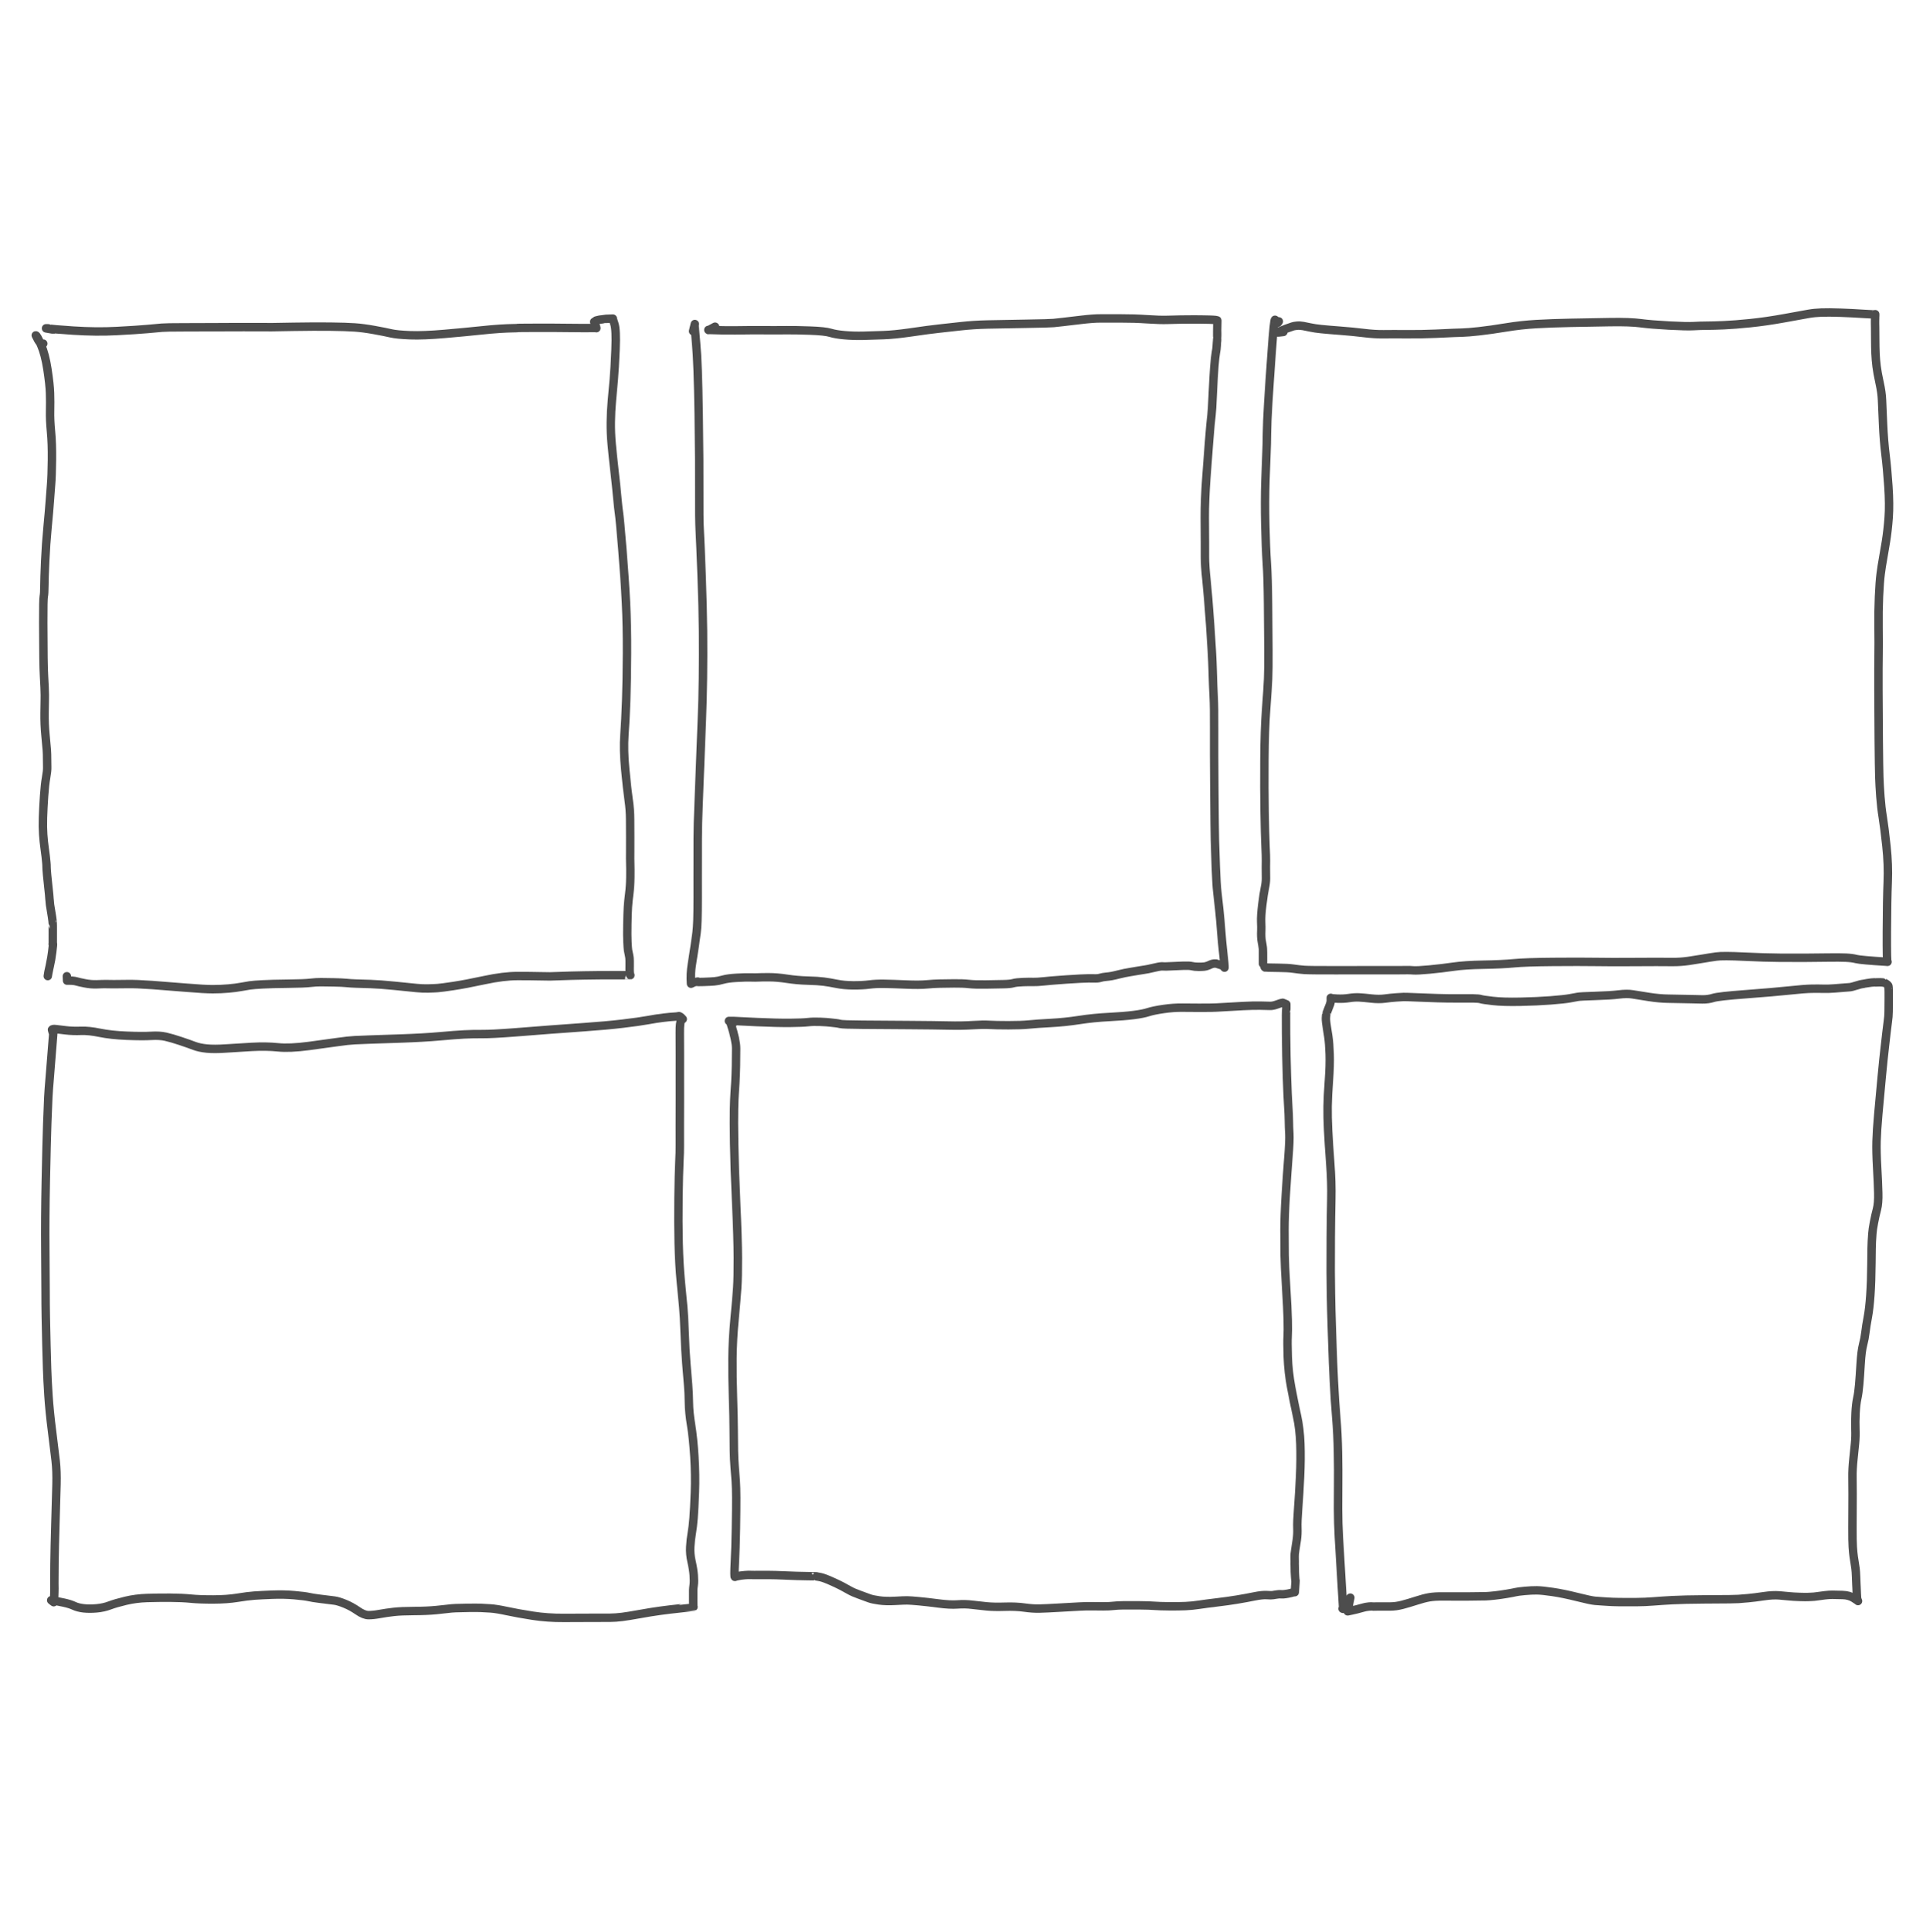
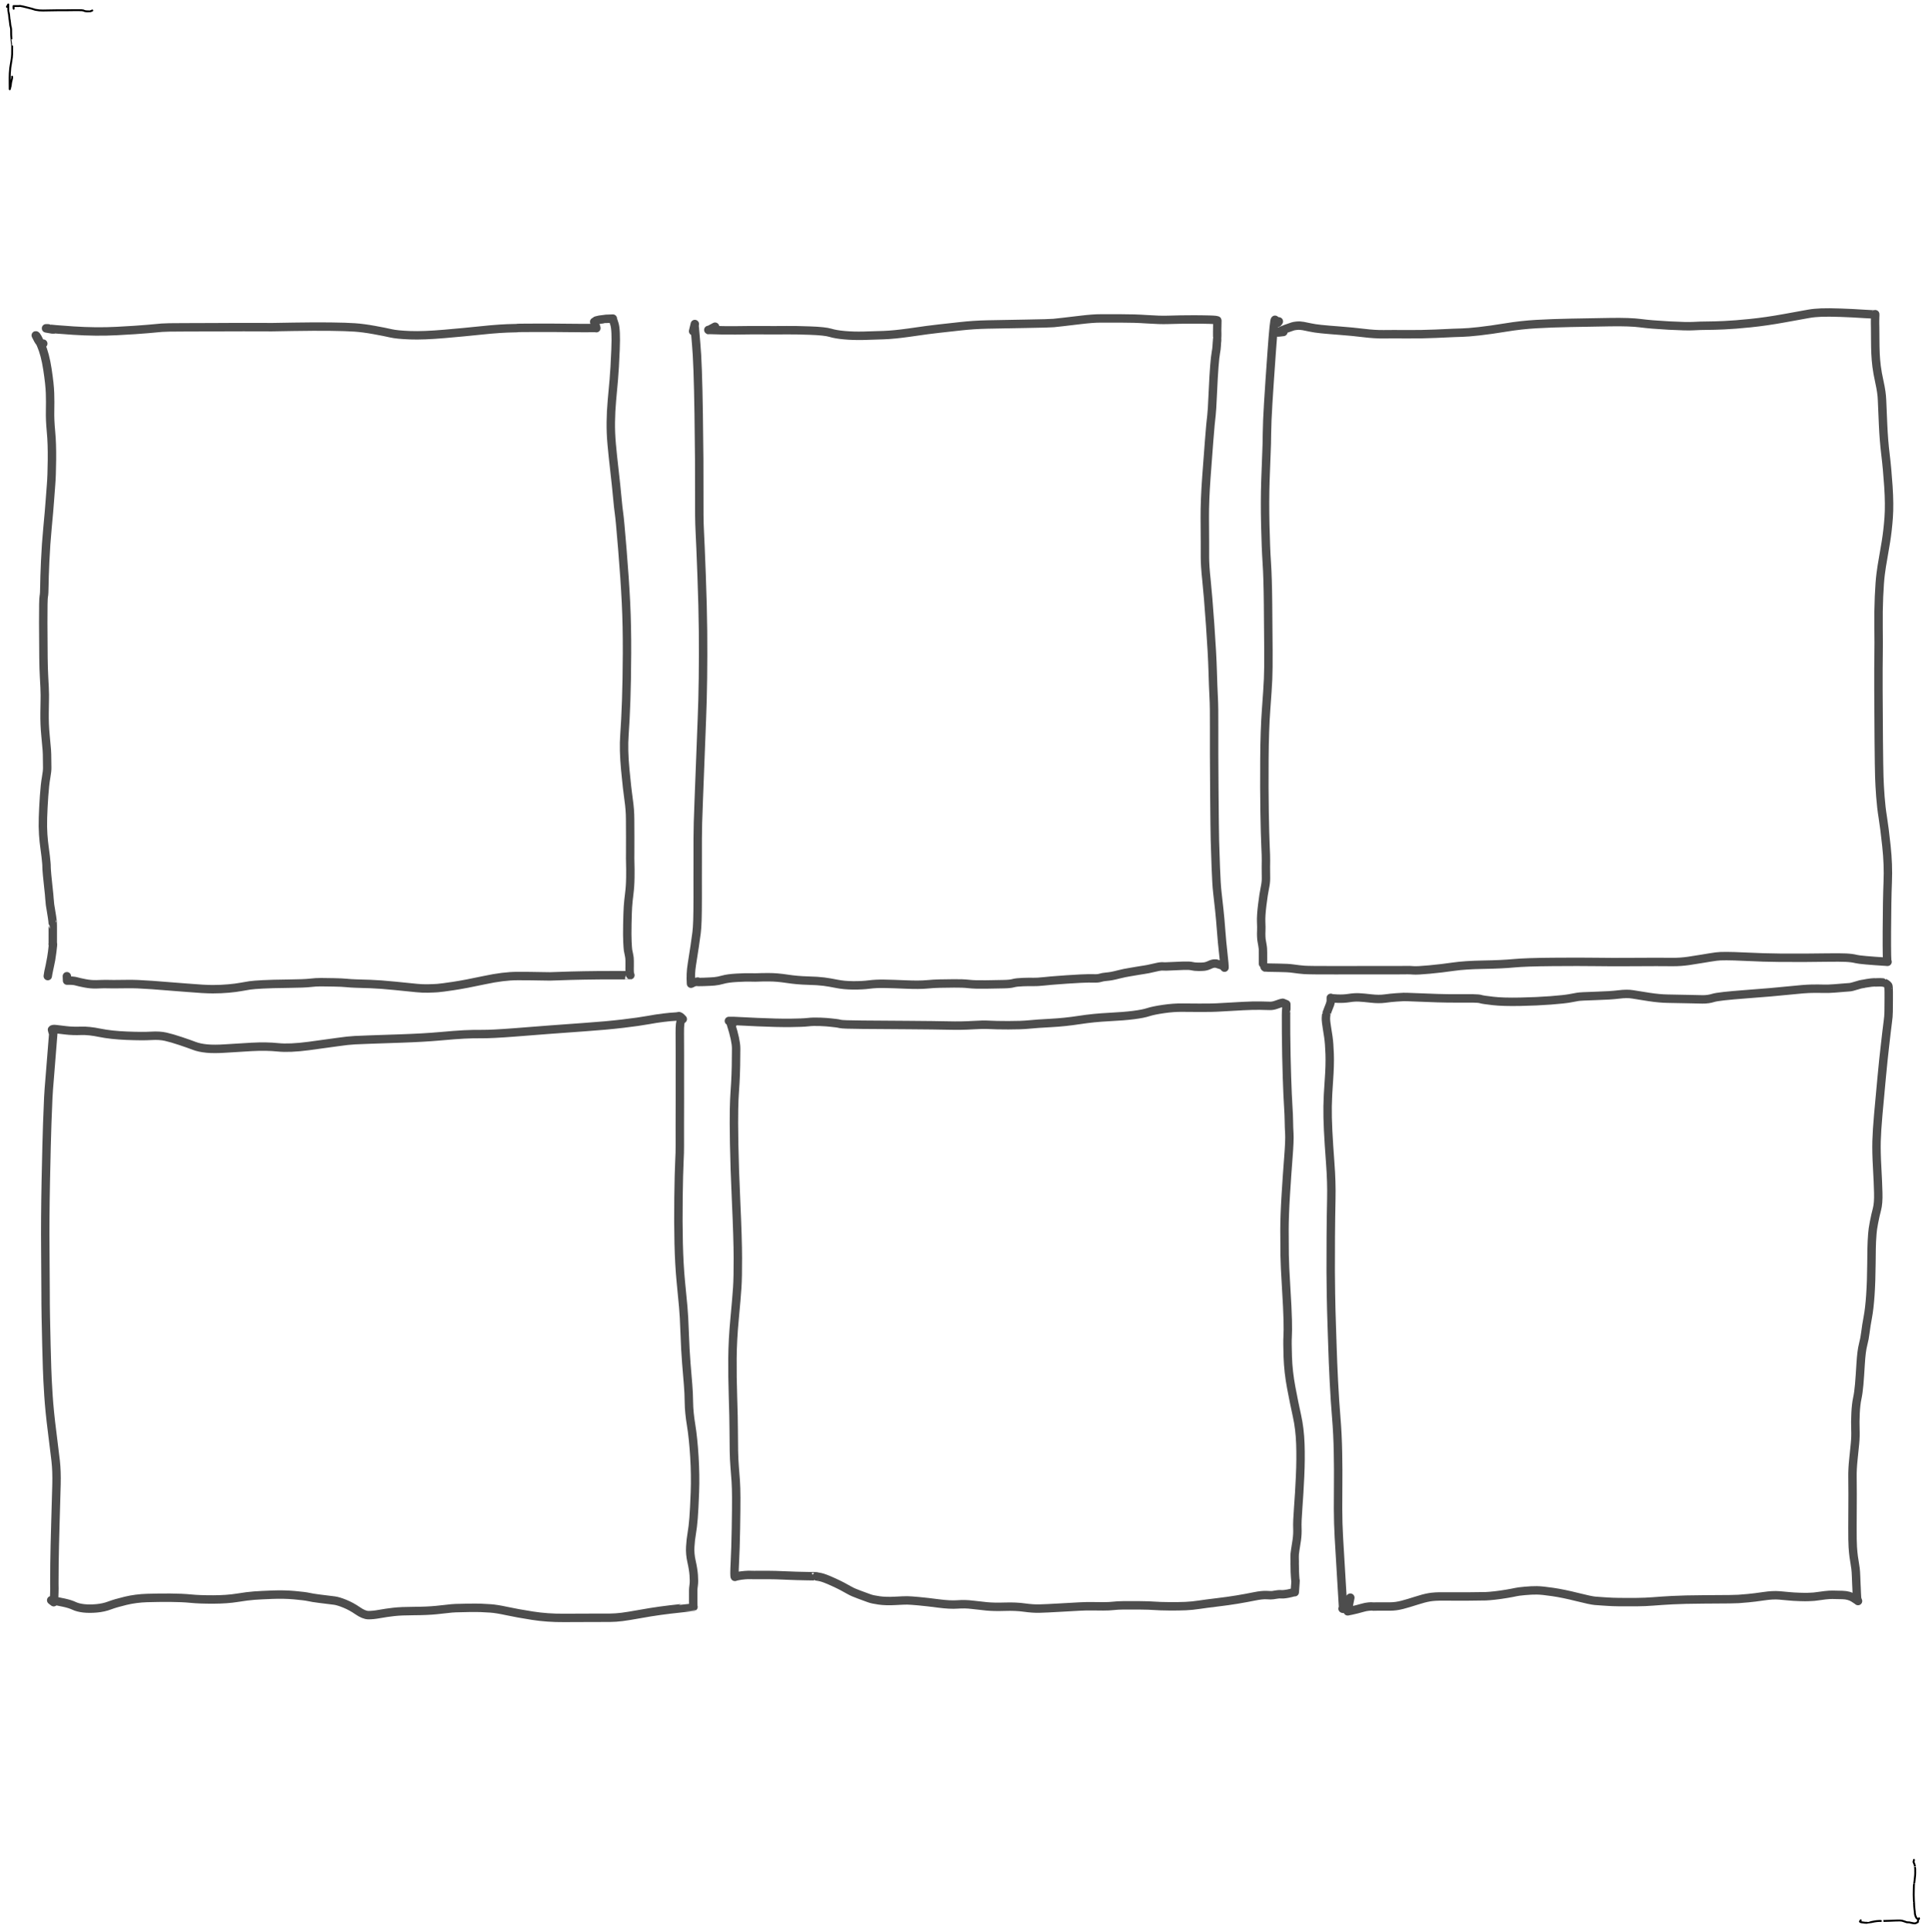
<svg xmlns="http://www.w3.org/2000/svg" width="2396.669px" height="2406.999px" version="1.1" viewBox="-349.913 219.325 1198.335 1203.499">
  <defs />
+   <g id="New_Layer_2" opacity="1.000">
+     <path id="STROKE_4d8870e8-e03d-41a4-af23-f2b0bcf17cdd" opacity="1.000" fill="none" stroke="#000000" stroke-width="1.200" stroke-opacity="1.000" stroke-linecap="round" stroke-linejoin="round" d="M -342.380 267.095 Q -342.310 267.495 -342.352 267.902 Q -342.395 268.308 -342.624 269.127 Q -342.854 269.946 -342.969 270.569 Q -343.083 271.193 -343.110 271.461 Q -343.137 271.730 -343.152 271.826 Q -343.167 271.922 -343.181 272.089 Q -343.196 272.256 -343.231 272.544 Q -343.266 272.831 -343.363 273.204 Q -343.461 273.576 -343.418 273.467 Q -343.374 273.357 -343.829 274.917 Q -343.822 275.481 -343.871 271.373 Q -343.920 267.266 -343.795 265.030 Q -343.671 262.794 -343.507 261.558 Q -343.344 260.322 -342.857 257.529 Q -342.371 254.737 -342.353 253.067 Q -342.335 251.397 -342.323 250.251 Q -342.312 249.105 -342.317 248.162 Q -342.321 247.219 -342.390 247.234 Q -342.458 247.250 -342.737 244.051 Q -343.017 240.852 -342.964 239.074 Q -342.911 237.295 -343.135 236.500 Q -343.359 235.704 -343.441 235.246 Q -343.523 234.788 -343.530 234.610 Q -343.537 234.431 -343.647 233.568 Q -343.757 232.705 -343.803 232.322 Q -343.849 231.938 -343.876 231.761 Q -343.904 231.583 -343.927 231.416 Q -343.950 231.249 -343.992 231.318 Q -344.034 231.386 -344.080 230.461 Q -344.127 229.535 -344.275 228.431 Q -344.424 227.326 -344.584 226.823 Q -344.744 226.320 -344.715 226.204 Q -344.687 226.088 -344.704 226.020 Q -344.722 225.952 -344.740 225.616 Q -344.757 225.280 -344.757 224.833 Q -344.758 224.386 -344.757 224.337 Q -344.757 224.287 -344.757 224.490 Q -344.757 224.694 -344.757 222.112 Q -344.782 222.112 -344.806 222.112 Q -344.679 221.977 -345.587 223.564 " />
+     <path id="STROKE_7850325b-9eeb-4e64-bd5e-8a38ee563f87" opacity="1.000" fill="none" stroke="#000000" stroke-width="1.200" stroke-opacity="1.000" stroke-linecap="round" stroke-linejoin="round" d="M -341.404 224.760 Q -341.487 224.624 -341.452 223.101 Q -340.320 223.101 -340.598 223.101 Q -339.770 223.101 -339.873 223.101 Q -338.968 223.101 -339.092 223.101 Q -337.694 223.101 -338.140 223.101 Q -337.495 222.875 -335.471 223.394 Q -333.446 223.912 -332.171 224.216 Q -330.896 224.520 -330.165 224.735 Q -329.434 224.950 -329.107 225.055 Q -328.780 225.159 -328.376 225.296 Q -327.972 225.432 -327.628 225.483 Q -327.284 225.533 -327.050 225.556 Q -326.816 225.580 -326.346 225.659 Q -325.876 225.739 -325.468 225.797 Q -325.061 225.855 -323.083 225.882 Q -321.105 225.909 -318.512 225.803 Q -315.918 225.697 -313.935 225.729 Q -311.952 225.761 -308.874 225.725 Q -305.796 225.689 -304.029 225.666 Q -302.262 225.643 -300.878 225.660 Q -299.495 225.678 -298.991 225.703 Q -298.487 225.728 -298.030 225.853 Q -297.574 225.978 -297.686 225.937 Q -297.797 225.896 -297.554 226.026 Q -297.311 226.157 -297.245 226.163 Q -297.179 226.170 -296.858 226.260 Q -296.536 226.351 -296.111 226.378 Q -295.686 226.405 -295.585 226.406 Q -295.485 226.407 -295.268 226.408 Q -295.052 226.408 -294.792 226.408 Q -294.532 226.408 -294.512 226.397 Q -294.492 226.387 -294.540 226.394 Q -294.589 226.401 -294.125 226.442 Q -293.661 226.482 -292.419 225.895 Q -292.419 225.871 -292.419 225.846 Q -292.451 225.871 -292.484 225.895 " />
+     <path id="STROKE_c1d9dd58-4281-4154-95a8-be9d46cb403b" opacity="1.000" fill="none" stroke="#000000" stroke-width="1.200" stroke-opacity="1.000" stroke-linecap="round" stroke-linejoin="round" d="M 809.944 1416.008 Q 809.944 1416.056 809.823 1416.467 Q 809.775 1416.467 809.638 1416.467 Q 809.047 1416.989 810.406 1417.239 Q 811.765 1417.490 812.677 1417.540 Q 813.590 1417.591 813.954 1417.576 Q 814.317 1417.562 814.342 1417.579 Q 814.367 1417.597 816.522 1417.132 Q 818.677 1416.667 819.891 1416.529 Q 821.104 1416.390 821.572 1416.408 Q 822.040 1416.426 822.486 1416.421 Q 822.932 1416.417 822.915 1416.414 Q 822.898 1416.412 822.874 1416.425 Q 822.851 1416.437 823.966 1416.426 Q 825.081 1416.414 827.798 1416.322 Q 830.516 1416.229 831.915 1416.161 Q 833.314 1416.093 834.509 1416.123 Q 835.704 1416.153 836.872 1416.619 Q 838.039 1417.085 838.597 1417.209 Q 839.155 1417.333 839.528 1417.304 Q 839.901 1417.276 839.936 1417.292 Q 839.971 1417.309 839.990 1417.289 Q 840.009 1417.269 840.135 1417.304 Q 840.260 1417.339 841.253 1417.547 Q 842.245 1417.755 842.715 1417.839 Q 843.186 1417.923 843.428 1417.912 Q 843.670 1417.901 843.763 1417.902 Q 843.856 1417.903 843.712 1417.916 Q 843.568 1417.930 843.825 1417.911 Q 844.082 1417.893 844.410 1417.744 Q 844.738 1417.594 844.699 1417.593 Q 844.661 1417.592 844.510 1417.683 Q 844.359 1417.774 845.598 1417.084 Q 845.565 1416.686 845.760 1415.343 " />
+     <path id="STROKE_c5b42cbb-8104-43e2-90d7-2232b2e286d2" opacity="1.000" fill="none" stroke="#000000" stroke-width="1.200" stroke-opacity="1.000" stroke-linecap="round" stroke-linejoin="round" d="M 846.324 1414.775 Q 846.324 1414.823 846.324 1415.077 Q 846.300 1415.077 846.252 1415.186 Q 845.912 1415.155 845.961 1415.166 Q 846.010 1415.177 845.916 1415.168 Q 845.823 1415.159 845.266 1415.009 Q 844.710 1414.859 844.270 1413.799 Q 843.831 1412.738 843.736 1411.909 Q 843.640 1411.079 843.661 1410.942 Q 843.681 1410.805 843.629 1410.474 Q 843.577 1410.142 843.468 1409.239 Q 843.359 1408.336 843.303 1407.437 Q 843.246 1406.537 843.231 1405.912 Q 843.215 1405.287 843.200 1405.138 Q 843.184 1404.990 843.203 1404.997 Q 843.221 1405.004 843.201 1405.095 Q 843.181 1405.187 843.074 1403.513 Q 842.967 1401.839 842.974 1400.177 Q 842.980 1398.514 843.017 1397.299 Q 843.053 1396.084 843.067 1395.308 Q 843.081 1394.532 843.088 1394.422 Q 843.095 1394.312 843.113 1393.974 Q 843.130 1393.636 843.170 1393.770 Q 843.209 1393.904 843.507 1391.419 Q 843.806 1388.935 843.878 1387.857 Q 843.950 1386.778 843.932 1386.366 Q 843.914 1385.954 843.919 1385.491 Q 843.924 1385.027 843.922 1384.573 Q 843.920 1384.119 843.922 1384.242 Q 843.923 1384.366 843.920 1384.270 Q 843.917 1384.174 843.920 1384.217 Q 843.924 1384.259 843.930 1384.329 Q 843.936 1384.399 843.935 1384.384 Q 843.934 1384.369 843.936 1384.372 Q 843.938 1384.374 843.937 1384.346 Q 843.936 1384.318 843.916 1384.102 Q 843.895 1383.885 843.849 1383.282 Q 843.804 1382.679 843.790 1382.695 Q 843.776 1382.711 843.767 1382.609 Q 843.759 1382.508 843.720 1382.234 Q 843.681 1381.960 843.534 1381.435 Q 843.387 1380.910 843.466 1381.114 Q 843.545 1381.318 843.307 1380.788 Q 843.068 1380.259 842.984 1379.936 Q 842.900 1379.613 842.894 1379.604 Q 842.889 1379.596 842.851 1379.754 Q 842.813 1379.912 843.147 1378.376 " />
+   </g>
  <g id="Pen" opacity="1.000">
    <path id="STROKE_a8d4ab2a-6f0e-4eca-ace8-e58dbe0bcdd2" opacity="1.000" fill="none" stroke="#4d4d4d" stroke-width="5.250" stroke-opacity="1.000" stroke-linecap="round" stroke-linejoin="round" d="M -322.950 433.450 Q -324.789 433.450 -324.174 433.450 Q -324.052 433.818 -325.060 432.710 Q -326.068 431.602 -327.616 428.312 Q -326.974 428.197 -324.382 434.128 Q -321.791 440.058 -320.355 449.408 Q -318.918 458.758 -318.738 464.226 Q -318.557 469.695 -318.693 475.343 Q -318.830 480.990 -318.124 488.335 Q -317.418 495.680 -317.531 505.888 Q -317.645 516.097 -318.065 521.135 Q -318.485 526.173 -318.863 531.646 Q -319.240 537.119 -320.259 547.775 Q -321.278 558.432 -321.756 569.131 Q -322.235 579.831 -322.255 584.530 Q -322.274 589.229 -322.635 590.996 Q -322.995 592.763 -322.960 607.382 Q -322.925 622.000 -322.817 629.414 Q -322.709 636.828 -322.480 640.663 Q -322.252 644.498 -322.121 647.554 Q -321.991 650.611 -321.978 652.439 Q -321.965 654.268 -322.003 655.356 Q -322.041 656.443 -322.133 663.610 Q -322.226 670.776 -321.574 677.409 Q -320.922 684.043 -320.732 686.692 Q -320.542 689.341 -320.560 692.217 Q -320.577 695.094 -320.491 697.372 Q -320.405 699.650 -321.172 703.889 Q -321.938 708.127 -322.438 715.442 Q -322.938 722.757 -323.126 728.762 Q -323.313 734.767 -322.983 739.410 Q -322.652 744.054 -322.161 747.379 Q -321.670 750.704 -321.427 752.997 Q -321.185 755.290 -321.027 756.936 Q -320.870 758.582 -320.900 759.471 Q -320.930 760.360 -320.552 764.658 Q -320.174 768.955 -319.801 771.906 Q -319.429 774.856 -319.303 776.607 Q -319.178 778.357 -319.090 779.315 Q -319.002 780.273 -318.949 780.738 Q -318.896 781.203 -318.834 782.045 Q -318.771 782.888 -318.721 783.203 Q -318.671 783.518 -318.215 786.259 Q -317.758 789.000 -317.479 790.819 Q -317.199 792.638 -317.135 793.422 Q -317.070 794.206 -317.068 794.375 Q -317.066 794.545 -317.049 794.564 Q -317.032 794.583 -317.022 796.301 Q -317.012 798.020 -317.015 800.416 Q -317.019 802.813 -317.018 804.195 Q -317.016 805.578 -317.017 806.173 Q -317.017 806.768 -317.017 807.114 Q -317.017 807.460 -317.094 807.642 Q -317.172 807.823 -316.942 807.516 Q -316.712 807.209 -317.373 812.519 Q -318.034 817.829 -318.927 821.484 Q -319.820 825.138 -320.128 827.603 Q -320.128 827.505 -317.996 816.592 " />
    <path id="STROKE_74db863f-a55b-4b5f-a966-616317845a28" opacity="1.000" fill="none" stroke="#4d4d4d" stroke-width="5.250" stroke-opacity="1.000" stroke-linecap="round" stroke-linejoin="round" d="M -316.729 424.555 Q -315.377 425.077 -321.222 423.961 L -321.222 423.907 Q -319.333 423.904 -319.379 424.004 Q -318.565 424.400 -304.251 425.344 Q -289.937 426.288 -277.093 425.607 Q -264.249 424.926 -257.864 424.345 Q -251.479 423.765 -248.981 423.538 Q -246.483 423.310 -235.356 423.299 Q -224.229 423.289 -216.593 423.237 Q -208.958 423.185 -204.539 423.177 Q -200.121 423.168 -197.860 423.171 Q -195.599 423.175 -194.630 423.174 Q -193.660 423.173 -192.370 423.173 Q -191.080 423.173 -190.467 423.173 Q -189.853 423.173 -188.958 423.173 Q -188.062 423.173 -187.396 423.173 Q -186.729 423.173 -186.010 423.173 Q -185.291 423.173 -184.229 423.173 Q -183.166 423.173 -182.706 423.207 Q -182.245 423.242 -181.244 423.222 Q -180.242 423.202 -166.990 422.980 Q -153.738 422.758 -143.904 422.879 Q -134.071 423.000 -128.770 423.369 Q -123.469 423.738 -116.697 424.961 Q -109.926 426.185 -106.220 427.050 Q -102.514 427.916 -94.264 428.233 Q -86.014 428.549 -72.764 427.394 Q -59.513 426.239 -51.418 425.375 Q -43.323 424.512 -38.262 424.202 Q -33.202 423.893 -30.031 423.856 Q -26.860 423.818 -27.388 423.726 Q -27.916 423.634 -16.076 423.598 Q -4.237 423.562 4.686 423.688 Q 13.610 423.813 21.713 423.734 Q 22.300 424.519 20.460 419.881 Q 22.293 418.882 21.766 419.039 Q 21.240 419.197 22.560 418.841 Q 23.879 418.484 24.814 418.410 Q 25.750 418.336 26.170 418.178 Q 26.590 418.019 32.096 417.862 Q 31.779 417.394 33.029 421.058 Q 34.280 424.722 33.769 437.134 Q 33.258 449.545 32.691 455.870 Q 32.123 462.195 31.513 468.900 Q 30.904 475.605 30.824 482.388 Q 30.744 489.171 31.382 496.199 Q 32.020 503.227 33.124 512.832 Q 34.228 522.437 34.850 529.289 Q 35.471 536.142 35.971 539.448 Q 36.471 542.755 38.019 561.562 Q 39.566 580.370 40.279 594.863 Q 40.992 609.356 40.918 626.465 Q 40.843 643.574 40.409 655.893 Q 39.975 668.212 39.316 677.367 Q 38.657 686.523 39.838 698.969 Q 41.019 711.415 41.942 717.732 Q 42.864 724.048 42.866 729.900 Q 42.868 735.753 42.918 740.759 Q 42.968 745.766 42.905 750.213 Q 42.841 754.660 42.949 757.573 Q 43.057 760.485 42.993 766.043 Q 42.930 771.601 42.320 776.325 Q 41.711 781.048 41.490 784.606 Q 41.270 788.164 41.133 795.292 Q 40.997 802.420 41.197 806.374 Q 41.397 810.327 41.574 811.517 Q 41.751 812.707 42.162 814.391 Q 42.573 816.076 42.563 818.054 Q 42.553 820.033 42.566 821.150 Q 42.580 822.267 42.540 823.382 Q 42.500 824.496 42.738 826.761 Q 42.795 826.761 43.026 827.041 Q 43.113 827.074 33.181 827.047 Q 23.248 827.020 14.206 827.189 Q 5.165 827.358 0.049 827.568 Q -5.066 827.779 -7.087 827.800 Q -9.108 827.821 -13.859 827.697 Q -18.609 827.573 -27.315 827.569 Q -36.021 827.566 -47.889 830.106 Q -59.758 832.646 -67.154 833.762 Q -74.550 834.878 -77.076 835.064 Q -79.603 835.250 -83.138 835.325 Q -86.673 835.400 -90.203 835.037 Q -93.732 834.674 -103.474 833.702 Q -113.216 832.730 -118.885 832.548 Q -124.555 832.366 -127.888 832.263 Q -131.222 832.161 -133.936 831.883 Q -136.650 831.605 -141.815 831.515 Q -146.981 831.424 -149.905 831.400 Q -152.830 831.377 -156.523 831.805 Q -160.215 832.234 -170.291 832.345 Q -180.366 832.457 -186.058 832.757 Q -191.751 833.058 -194.150 833.403 Q -196.548 833.747 -199.687 834.344 Q -202.825 834.940 -207.512 835.353 Q -212.200 835.767 -217.300 835.780 Q -222.401 835.793 -233.856 834.831 Q -245.310 833.869 -255.211 833.160 Q -265.112 832.451 -270.530 832.565 Q -275.949 832.679 -279.032 832.648 Q -282.115 832.616 -283.892 832.583 Q -285.669 832.549 -286.127 832.603 Q -286.585 832.658 -289.954 832.736 Q -293.324 832.815 -296.920 832.116 Q -300.517 831.416 -302.397 830.870 Q -304.277 830.325 -308.118 830.431 Q -308.118 830.021 -308.233 827.689 " />
    <path id="STROKE_ee2877ed-3d0b-4bf9-9d2b-96ffcd057bdc" opacity="1.000" fill="none" stroke="#4d4d4d" stroke-width="5.250" stroke-opacity="1.000" stroke-linecap="round" stroke-linejoin="round" d="M 82.368 424.749 Q 82.368 424.749 82.156 425.617 Q 81.944 426.485 83.203 421.252 Q 82.899 421.735 84.017 433.437 Q 85.134 445.139 85.606 477.436 Q 86.077 509.733 85.970 526.188 Q 85.862 542.644 86.272 550.259 Q 86.682 557.875 87.426 577.838 Q 88.171 597.801 88.308 612.690 Q 88.445 627.580 88.255 642.007 Q 88.066 656.433 87.590 667.655 Q 87.114 678.876 86.709 690.420 Q 86.304 701.964 85.639 718.152 Q 84.973 734.341 85.000 741.880 Q 85.027 749.418 84.990 755.629 Q 84.953 761.840 84.971 765.642 Q 84.989 769.443 84.981 778.655 Q 84.973 787.868 84.812 792.810 Q 84.650 797.753 84.284 800.608 Q 83.918 803.464 83.105 809.028 Q 82.292 814.593 81.344 820.372 Q 80.396 826.151 80.813 832.352 Q 81.691 832.030 81.970 831.816 Q 82.248 831.602 83.189 831.358 Q 84.129 831.114 84.503 831.090 Q 84.877 831.065 85.071 831.021 Q 85.264 830.977 84.789 831.174 Q 84.313 831.370 88.627 831.231 Q 92.942 831.092 95.346 830.887 Q 97.751 830.681 100.737 829.830 Q 103.723 828.978 109.304 828.662 Q 114.886 828.347 118.062 828.440 Q 121.239 828.534 122.748 828.429 Q 124.256 828.324 129.325 828.322 Q 134.394 828.320 140.749 829.286 Q 147.104 830.252 153.549 830.419 Q 159.994 830.586 163.592 831.057 Q 167.190 831.527 171.682 832.435 Q 176.174 833.343 181.854 833.385 Q 187.534 833.426 191.837 832.869 Q 196.140 832.311 201.472 832.413 Q 206.804 832.514 214.956 832.859 Q 223.107 833.204 227.770 832.769 Q 232.433 832.334 235.878 832.285 Q 239.323 832.236 244.750 832.163 Q 250.177 832.090 254.074 832.528 Q 257.971 832.965 264.900 832.834 Q 271.829 832.703 275.811 832.632 Q 279.794 832.561 281.704 832.019 Q 283.615 831.477 287.806 831.331 Q 291.998 831.184 294.183 831.263 Q 296.369 831.341 301.011 830.858 Q 305.654 830.376 308.900 830.163 Q 312.147 829.950 315.006 829.710 Q 317.865 829.470 323.574 829.196 Q 329.284 828.922 331.839 829.039 Q 334.394 829.157 335.908 828.686 Q 337.422 828.215 339.386 828.043 Q 341.350 827.871 342.973 827.578 Q 344.597 827.284 347.753 826.482 Q 350.910 825.680 354.374 825.120 Q 357.839 824.561 359.856 824.195 Q 361.872 823.829 363.693 823.582 Q 365.513 823.335 367.995 822.726 Q 370.476 822.117 371.997 821.842 Q 373.519 821.567 374.327 821.538 Q 375.134 821.509 375.682 821.592 Q 376.229 821.674 380.089 821.475 Q 383.950 821.276 387.740 821.151 Q 391.531 821.026 393.105 821.415 Q 394.679 821.805 397.071 821.820 Q 399.462 821.835 400.594 821.693 Q 401.725 821.552 402.332 821.336 Q 402.940 821.120 403.395 820.944 Q 403.849 820.767 403.754 820.812 Q 403.658 820.857 404.514 820.460 Q 405.371 820.063 406.132 819.904 Q 406.894 819.744 407.582 819.770 Q 408.269 819.795 408.227 819.804 Q 408.184 819.813 408.361 819.854 Q 408.537 819.894 408.163 819.789 Q 407.789 819.684 412.372 821.126 Q 411.944 820.619 413.379 822.356 Q 413.463 820.929 412.629 813.641 Q 411.795 806.353 411.284 799.360 Q 410.773 792.366 410.124 786.310 Q 409.475 780.253 408.906 775.378 Q 408.338 770.503 407.947 759.668 Q 407.555 748.833 407.398 743.115 Q 407.240 737.397 407.038 711.920 Q 406.836 686.444 406.902 673.142 Q 406.967 659.841 406.632 653.793 Q 406.298 647.745 406.013 637.456 Q 405.728 627.167 404.420 608.608 Q 403.112 590.049 402.133 580.846 Q 401.154 571.642 401.181 566.548 Q 401.208 561.454 401.177 557.076 Q 401.146 552.699 401.086 541.983 Q 401.025 531.268 402.099 516.474 Q 403.173 501.680 403.744 494.616 Q 404.315 487.551 404.616 484.091 Q 404.917 480.631 405.251 478.140 Q 405.585 475.649 406.072 464.668 Q 406.560 453.688 407.037 447.653 Q 407.514 441.618 407.985 439.121 Q 408.456 436.623 408.534 434.708 Q 408.611 432.793 408.652 432.586 Q 408.693 432.378 408.724 432.097 Q 408.754 431.816 408.798 430.933 Q 408.842 430.051 408.829 430.104 Q 408.829 428.818 408.829 428.862 Q 408.829 426.783 408.829 427.417 Q 408.829 428.051 408.834 426.868 Q 408.840 425.684 408.815 425.478 Q 408.789 425.272 408.915 419.157 Q 409.392 418.663 403.881 418.521 Q 398.370 418.379 393.843 418.396 Q 389.317 418.414 386.075 418.458 Q 382.833 418.503 377.939 418.659 Q 373.045 418.816 365.092 418.275 Q 357.139 417.734 348.865 417.761 Q 340.592 417.788 336.114 417.760 Q 331.637 417.731 323.914 418.654 Q 316.191 419.577 312.647 419.980 Q 309.102 420.382 306.851 420.613 Q 304.600 420.844 289.433 421.097 Q 274.267 421.351 265.654 421.536 Q 257.041 421.722 248.840 422.632 Q 240.638 423.541 235.480 424.108 Q 230.323 424.676 227.924 425.027 Q 225.525 425.378 216.484 426.643 Q 207.444 427.909 200.972 428.163 Q 194.501 428.418 188.284 428.562 Q 182.067 428.706 176.554 428.219 Q 171.041 427.731 167.699 426.708 Q 164.358 425.685 155.134 425.353 Q 145.910 425.020 140.431 425.084 Q 134.953 425.147 132.488 425.126 Q 130.023 425.105 125.661 425.094 Q 121.298 425.083 118.339 425.087 Q 115.379 425.091 108.674 425.197 Q 101.969 425.303 91.613 424.922 Q 91.326 425.435 95.818 422.914 " />
    <path id="STROKE_a59181b7-cf14-44a1-8df2-2e82cd712029" opacity="1.000" fill="none" stroke="#4d4d4d" stroke-width="5.250" stroke-opacity="1.000" stroke-linecap="round" stroke-linejoin="round" d="M 447.249 419.611 Q 446.484 420.732 446.659 420.388 Q 446.558 420.431 446.328 420.431 Q 445.965 419.075 446.011 419.567 Q 445.873 419.239 444.859 418.596 Q 444.256 418.287 442.807 438.427 Q 441.359 458.567 440.630 470.526 Q 439.901 482.486 439.837 489.424 Q 439.773 496.363 439.536 501.320 Q 439.298 506.278 438.878 518.941 Q 438.458 531.604 438.790 546.298 Q 439.121 560.992 439.737 570.014 Q 440.353 579.035 440.515 595.951 Q 440.678 612.867 440.749 624.553 Q 440.820 636.238 440.546 642.488 Q 440.272 648.738 439.322 661.339 Q 438.372 673.940 438.249 692.515 Q 438.127 711.089 438.369 725.415 Q 438.611 739.740 438.929 746.471 Q 439.248 753.201 439.208 755.623 Q 439.168 758.045 439.163 759.423 Q 439.158 760.801 439.183 762.413 Q 439.207 764.025 439.226 766.675 Q 439.245 769.326 438.515 772.730 Q 437.784 776.133 436.923 783.139 Q 436.062 790.144 436.227 793.785 Q 436.393 797.425 436.296 799.283 Q 436.199 801.140 436.279 803.019 Q 436.359 804.897 436.622 806.097 Q 436.886 807.297 436.989 808.155 Q 437.092 809.013 437.201 809.608 Q 437.310 810.202 437.295 810.277 Q 437.280 810.352 437.273 810.294 Q 437.267 810.236 437.313 810.525 Q 437.360 810.815 437.368 812.950 Q 437.375 815.084 437.372 816.822 Q 437.370 818.560 437.370 819.250 Q 437.371 819.940 437.371 819.869 Q 437.371 819.798 437.373 819.910 Q 437.376 820.022 437.377 819.995 Q 437.378 819.968 437.363 819.931 Q 437.348 819.894 437.962 821.162 Q 438.576 822.429 438.755 822.231 Q 438.935 822.032 438.868 822.140 Q 440.324 822.338 440.208 822.313 Q 442.049 822.412 447.520 822.448 Q 452.991 822.484 456.406 822.989 Q 459.822 823.495 463.089 823.744 Q 466.356 823.993 482.539 823.955 Q 498.722 823.918 507.649 823.927 Q 516.576 823.936 520.922 823.935 Q 525.268 823.933 527.075 823.886 Q 528.883 823.839 531.175 824.032 Q 533.467 824.225 541.158 823.509 Q 548.849 822.793 556.008 821.751 Q 563.168 820.709 574.806 820.509 Q 586.445 820.310 593.696 819.616 Q 600.948 818.922 617.939 818.780 Q 634.930 818.638 645.038 818.790 Q 655.146 818.942 666.197 818.850 Q 677.248 818.758 682.505 818.781 Q 687.761 818.804 692.719 818.834 Q 697.677 818.865 702.681 818.145 Q 707.685 817.426 711.721 816.716 Q 715.757 816.006 719.919 815.426 Q 724.082 814.847 737.042 815.482 Q 750.002 816.117 759.641 816.175 Q 769.280 816.233 775.405 816.198 Q 781.530 816.163 789.239 816.055 Q 796.948 815.947 800.764 816.126 Q 804.581 816.305 807.219 816.981 Q 809.856 817.657 826.676 818.707 Q 826.162 819.984 826.253 799.791 Q 826.344 779.597 826.793 768.956 Q 827.243 758.315 825.976 746.556 Q 824.708 734.797 823.704 728.633 Q 822.699 722.469 822.203 715.682 Q 821.706 708.895 821.528 703.449 Q 821.351 698.003 821.190 680.756 Q 821.030 663.508 820.996 649.050 Q 820.961 634.592 821.077 627.575 Q 821.193 620.557 821.067 610.353 Q 820.940 600.149 821.343 591.026 Q 821.747 581.902 822.400 576.883 Q 823.053 571.863 823.796 567.881 Q 824.538 563.899 825.671 556.856 Q 826.804 549.812 827.384 541.809 Q 827.964 533.806 827.206 522.454 Q 826.448 511.101 825.395 502.635 Q 824.343 494.168 823.877 483.774 Q 823.411 473.380 823.230 468.640 Q 823.049 463.900 821.699 457.803 Q 820.349 451.706 819.848 447.611 Q 819.346 443.516 819.176 439.750 Q 819.006 435.983 818.995 431.005 Q 818.983 426.027 818.941 423.693 Q 818.898 421.358 818.892 420.998 Q 818.885 420.638 818.891 419.323 Q 818.898 418.009 818.950 417.179 Q 819.002 416.348 818.991 416.377 Q 818.981 416.405 818.984 416.387 Q 818.988 416.368 818.987 416.482 Q 818.985 416.596 818.986 415.120 Q 818.626 415.393 811.812 414.926 Q 804.998 414.459 797.466 414.197 Q 789.934 413.935 785.472 414.099 Q 781.010 414.264 777.535 414.880 Q 774.060 415.497 762.558 417.594 Q 751.055 419.691 741.136 420.698 Q 731.217 421.704 724.759 421.989 Q 718.301 422.273 714.124 422.284 Q 709.946 422.294 705.721 422.544 Q 701.495 422.793 690.351 422.192 Q 679.207 421.591 672.712 420.728 Q 666.218 419.865 653.552 420.071 Q 640.887 420.278 629.159 420.503 Q 617.430 420.728 607.819 421.279 Q 598.207 421.829 588.752 423.391 Q 579.298 424.952 572.138 425.744 Q 564.978 426.535 561.486 426.608 Q 557.995 426.680 556.151 426.786 Q 554.308 426.891 545.073 427.290 Q 535.838 427.688 526.964 427.615 Q 518.091 427.543 512.603 427.623 Q 507.116 427.702 500.163 426.847 Q 493.210 425.992 485.458 425.411 Q 477.706 424.829 473.626 424.405 Q 469.546 423.980 467.068 423.435 Q 464.591 422.891 462.463 422.499 Q 460.335 422.107 458.454 422.301 Q 456.574 422.496 455.902 422.740 Q 455.231 422.985 454.665 423.175 Q 454.098 423.365 453.167 423.696 Q 452.236 424.028 451.792 424.170 Q 451.347 424.312 446.328 426.390 Q 446.328 426.433 446.242 426.476 Q 446.498 426.692 450.072 426.196 " />
    <path id="STROKE_2ba0a801-1902-46a8-aff8-8a7abb07b756" opacity="1.000" fill="none" stroke="#4d4d4d" stroke-width="5.250" stroke-opacity="1.000" stroke-linecap="round" stroke-linejoin="round" d="M 486.966 1221.820 Q 487.053 1221.820 487.226 1221.820 Q 487.226 1221.874 487.226 1221.928 Q 487.226 1219.991 487.226 1220.222 Q 487.157 1218.781 486.152 1202.292 Q 485.147 1185.803 484.663 1177.227 Q 484.180 1168.652 484.153 1159.683 Q 484.126 1150.715 484.222 1143.494 Q 484.319 1136.274 484.106 1124.519 Q 483.892 1112.765 483.039 1102.764 Q 482.185 1092.763 481.561 1080.248 Q 480.938 1067.733 480.675 1058.981 Q 480.413 1050.229 480.221 1045.111 Q 480.029 1039.993 479.933 1035.672 Q 479.836 1031.351 479.723 1025.778 Q 479.610 1020.204 479.570 1011.946 Q 479.530 1003.688 479.621 990.443 Q 479.711 977.199 479.950 966.675 Q 480.189 956.152 479.286 944.170 Q 478.384 932.189 477.965 923.678 Q 477.546 915.167 477.646 908.762 Q 477.747 902.358 478.452 892.670 Q 479.157 882.982 478.923 876.179 Q 478.688 869.376 478.094 865.391 Q 477.499 861.406 477.210 859.739 Q 476.922 858.072 476.734 856.373 Q 476.547 854.674 476.585 853.814 Q 476.623 852.953 476.702 852.179 Q 476.781 851.405 476.784 851.439 Q 476.787 851.472 476.871 851.199 Q 476.954 850.926 477.705 848.915 Q 478.456 846.905 478.736 846.274 Q 479.016 845.642 479.155 845.213 Q 479.294 844.783 479.487 843.986 Q 479.681 843.189 479.644 843.295 Q 479.607 843.400 479.617 843.207 Q 479.628 843.015 479.624 842.589 Q 479.621 842.164 479.622 842.134 Q 479.623 842.104 479.622 842.221 Q 479.622 842.338 479.622 841.161 Q 479.808 841.514 483.737 841.666 Q 487.667 841.818 491.075 841.281 Q 494.484 840.745 497.300 840.893 Q 500.116 841.042 504.872 841.586 Q 509.628 842.130 513.353 841.625 Q 517.079 841.120 520.427 840.887 Q 523.775 840.654 525.052 840.618 Q 526.329 840.581 533.224 840.872 Q 540.120 841.164 546.305 841.359 Q 552.490 841.555 558.787 841.520 Q 565.085 841.484 568.532 841.526 Q 571.980 841.568 573.186 841.972 Q 574.391 842.377 580.725 843.095 Q 587.060 843.814 597.687 843.600 Q 608.314 843.385 616.664 842.739 Q 625.013 842.094 628.456 841.480 Q 631.899 840.866 633.531 840.553 Q 635.164 840.239 644.599 839.965 Q 654.035 839.691 659.187 839.047 Q 664.338 838.403 667.822 838.997 Q 671.306 839.591 677.943 840.608 Q 684.580 841.624 689.791 841.690 Q 695.003 841.755 701.310 841.913 Q 707.618 842.072 711.262 842.127 Q 714.905 842.183 718.092 841.175 Q 721.279 840.167 738.389 838.895 Q 755.498 837.624 765.217 836.589 Q 774.936 835.554 779.362 835.481 Q 783.788 835.408 786.667 835.508 Q 789.545 835.608 793.624 835.285 Q 797.702 834.961 800.028 834.767 Q 802.353 834.572 802.975 834.544 Q 803.597 834.516 804.747 834.222 Q 805.897 833.928 807.435 833.449 Q 808.974 832.971 809.677 832.792 Q 810.380 832.613 810.988 832.535 Q 811.595 832.457 811.643 832.448 Q 811.690 832.438 811.653 832.450 Q 811.615 832.462 811.888 832.372 Q 812.160 832.282 813.894 832.022 Q 815.628 831.763 816.602 831.638 Q 817.576 831.513 818.164 831.525 Q 818.753 831.537 818.739 831.534 Q 818.725 831.530 818.815 831.531 Q 818.905 831.533 819.523 831.532 Q 820.141 831.532 819.856 831.535 Q 819.571 831.539 820.460 831.508 Q 821.348 831.477 822.109 831.478 Q 822.871 831.479 823.599 831.558 Q 824.327 831.636 824.288 831.663 Q 824.250 831.690 824.231 831.686 Q 824.213 831.683 824.838 831.898 Q 825.462 832.113 826.108 832.587 Q 826.754 833.061 827.010 833.426 Q 827.265 833.792 827.201 833.863 Q 827.136 833.935 827.185 833.854 Q 827.234 833.773 827.340 835.075 Q 827.447 836.377 827.414 841.461 Q 827.382 846.544 827.350 849.665 Q 827.317 852.786 826.831 856.148 Q 826.344 859.511 826.062 862.323 Q 825.780 865.136 824.989 871.688 Q 824.198 878.241 822.999 890.948 Q 821.801 903.656 820.903 913.728 Q 820.006 923.799 819.826 930.450 Q 819.646 937.101 820.183 946.668 Q 820.721 956.235 820.884 962.738 Q 821.048 969.241 820.067 972.934 Q 819.086 976.627 818.225 981.092 Q 817.364 985.557 817.212 988.054 Q 817.060 990.550 816.888 992.962 Q 816.717 995.374 816.631 1006.629 Q 816.544 1017.884 815.967 1026.319 Q 815.390 1034.754 814.376 1040.156 Q 813.362 1045.558 812.890 1049.533 Q 812.418 1053.509 811.401 1057.385 Q 810.385 1061.261 809.914 1069.119 Q 809.444 1076.978 809.006 1082.101 Q 808.568 1087.224 807.791 1090.815 Q 807.014 1094.405 806.737 1099.978 Q 806.460 1105.552 806.637 1110.032 Q 806.814 1114.513 806.399 1118.773 Q 805.983 1123.033 805.358 1129.003 Q 804.733 1134.972 804.813 1140.097 Q 804.893 1145.222 804.884 1150.611 Q 804.875 1156.000 804.852 1159.500 Q 804.830 1163.000 804.800 1171.417 Q 804.771 1179.834 805.007 1183.434 Q 805.243 1187.035 805.597 1189.552 Q 805.951 1192.068 806.218 1193.521 Q 806.484 1194.973 806.715 1196.813 Q 806.946 1198.653 807.050 1201.633 Q 807.154 1204.614 807.217 1205.972 Q 807.281 1207.331 807.350 1208.704 Q 807.418 1210.077 807.486 1211.977 Q 807.554 1213.877 807.659 1214.971 Q 807.764 1216.065 808.272 1217.070 Q 808.471 1217.089 805.637 1215.253 Q 802.804 1213.416 798.593 1213.297 Q 794.382 1213.178 792.321 1213.168 Q 790.260 1213.157 787.790 1213.448 Q 785.320 1213.739 783.045 1214.077 Q 780.770 1214.415 779.325 1214.445 Q 777.880 1214.474 776.947 1214.550 Q 776.013 1214.626 771.984 1214.499 Q 767.955 1214.371 765.580 1214.126 Q 763.206 1213.881 759.210 1213.545 Q 755.215 1213.209 749.535 1214.050 Q 743.856 1214.890 739.840 1215.265 Q 735.825 1215.640 733.760 1215.769 Q 731.695 1215.897 728.151 1215.929 Q 724.607 1215.961 712.143 1216.041 Q 699.679 1216.121 692.611 1216.503 Q 685.543 1216.885 680.671 1217.283 Q 675.798 1217.680 669.999 1217.735 Q 664.200 1217.789 659.588 1217.724 Q 654.975 1217.658 652.539 1217.482 Q 650.102 1217.305 648.559 1217.223 Q 647.016 1217.141 644.371 1216.921 Q 641.727 1216.701 633.183 1214.552 Q 624.639 1212.404 617.979 1211.420 Q 611.319 1210.436 608.082 1210.399 Q 604.844 1210.362 600.568 1210.755 Q 596.292 1211.149 594.875 1211.496 Q 593.457 1211.842 589.427 1212.529 Q 585.397 1213.216 581.910 1213.600 Q 578.423 1213.984 576.195 1214.077 Q 573.968 1214.170 564.552 1214.222 Q 555.135 1214.275 549.776 1214.202 Q 544.416 1214.130 541.045 1214.714 Q 537.673 1215.298 533.058 1216.800 Q 528.442 1218.302 524.343 1219.392 Q 520.244 1220.481 516.432 1220.466 Q 512.620 1220.451 510.969 1220.459 Q 509.319 1220.467 508.500 1220.462 Q 507.682 1220.457 506.859 1220.499 Q 506.037 1220.540 505.607 1220.448 Q 505.177 1220.355 503.292 1220.511 Q 501.408 1220.667 499.455 1221.253 Q 497.502 1221.839 495.713 1222.266 Q 493.924 1222.693 492.962 1222.900 Q 492.000 1223.106 490.163 1223.482 Q 489.983 1223.981 491.805 1214.954 " />
    <path id="STROKE_87b386a6-f0f9-4351-95f6-be3fbb1e6769" opacity="1.000" fill="none" stroke="#4d4d4d" stroke-width="5.250" stroke-opacity="1.000" stroke-linecap="round" stroke-linejoin="round" d="M 104.689 855.562 Q 104.876 855.692 105.063 855.821 Q 104.449 855.703 104.516 855.605 Q 104.473 855.562 104.430 855.562 Q 105.840 855.562 105.711 855.562 Q 107.836 855.562 107.353 855.562 Q 109.237 855.706 121.996 856.273 Q 134.755 856.841 142.584 856.765 Q 150.413 856.689 153.700 856.310 Q 156.986 855.931 161.316 856.110 Q 165.646 856.289 167.732 856.550 Q 169.818 856.811 171.089 856.932 Q 172.360 857.053 173.901 857.436 Q 175.442 857.819 187.541 857.910 Q 199.641 858.002 216.386 858.114 Q 233.131 858.227 241.345 858.419 Q 249.560 858.611 256.244 858.182 Q 262.927 857.754 266.701 857.990 Q 270.474 858.227 278.620 858.237 Q 286.766 858.247 291.493 857.767 Q 296.219 857.287 305.074 856.819 Q 313.930 856.351 322.870 854.969 Q 331.810 853.587 341.271 853.115 Q 350.732 852.642 356.708 851.877 Q 362.685 851.112 365.813 850.082 Q 368.942 849.052 375.310 848.122 Q 381.678 847.191 387.231 847.272 Q 392.783 847.354 397.649 847.345 Q 402.515 847.336 405.125 847.301 Q 407.735 847.265 413.195 846.929 Q 418.655 846.594 425.041 846.267 Q 431.427 845.941 435.681 846.027 Q 439.936 846.114 441.635 846.168 Q 443.335 846.222 445.276 845.574 Q 447.217 844.926 448.045 844.618 Q 448.873 844.310 449.345 844.356 Q 449.816 844.402 449.935 844.421 Q 450.054 844.440 449.693 844.253 Q 449.333 844.066 451.915 845.156 Q 451.915 846.616 451.915 846.343 Q 451.915 848.765 451.915 848.038 Q 451.612 848.466 451.749 863.229 Q 451.886 877.991 452.293 890.263 Q 452.701 902.534 453.082 908.314 Q 453.463 914.094 453.505 917.979 Q 453.547 921.864 453.789 925.860 Q 454.031 929.857 453.192 940.591 Q 452.353 951.326 451.566 964.079 Q 450.779 976.832 450.763 985.681 Q 450.747 994.531 450.855 1001.357 Q 450.964 1008.184 451.794 1021.496 Q 452.624 1034.808 452.789 1041.896 Q 452.955 1048.985 452.732 1052.259 Q 452.510 1055.532 452.813 1064.891 Q 453.116 1074.249 454.968 1084.056 Q 456.819 1093.864 458.566 1101.739 Q 460.312 1109.614 460.655 1119.016 Q 460.998 1128.419 460.480 1139.445 Q 459.962 1150.471 459.300 1159.127 Q 458.638 1167.783 458.797 1171.588 Q 458.955 1175.394 458.424 1179.089 Q 457.894 1182.784 457.454 1185.356 Q 457.015 1187.928 457.087 1189.781 Q 457.160 1191.633 457.139 1192.391 Q 457.118 1193.150 457.122 1193.929 Q 457.125 1194.708 457.135 1194.525 Q 457.145 1194.342 457.159 1195.642 Q 457.174 1196.942 457.214 1198.879 Q 457.255 1200.817 457.353 1201.575 Q 457.451 1202.334 457.503 1203.532 Q 457.555 1204.731 457.660 1204.257 Q 457.765 1203.783 457.172 1211.565 Q 455.938 1211.581 456.567 1211.500 Q 457.196 1211.419 455.085 1211.961 Q 452.975 1212.504 451.395 1212.704 Q 449.816 1212.904 449.347 1212.865 Q 448.878 1212.826 448.102 1212.825 Q 447.326 1212.824 447.136 1212.844 Q 446.946 1212.865 445.626 1213.038 Q 444.306 1213.211 443.499 1213.381 Q 442.693 1213.551 439.818 1213.353 Q 436.944 1213.155 431.942 1214.174 Q 426.940 1215.193 421.188 1216.147 Q 415.435 1217.101 408.636 1217.907 Q 401.837 1218.713 397.579 1219.365 Q 393.321 1220.018 389.114 1220.208 Q 384.907 1220.397 378.886 1220.347 Q 372.866 1220.296 369.762 1220.047 Q 366.658 1219.799 360.460 1219.744 Q 354.263 1219.690 350.464 1219.733 Q 346.665 1219.775 344.096 1220.078 Q 341.526 1220.382 337.726 1220.374 Q 333.926 1220.366 330.714 1220.310 Q 327.501 1220.254 323.284 1220.465 Q 319.066 1220.677 310.671 1221.170 Q 302.275 1221.663 298.046 1221.765 Q 293.817 1221.868 288.572 1221.125 Q 283.327 1220.381 276.473 1220.604 Q 269.619 1220.826 265.049 1220.373 Q 260.479 1219.920 256.042 1219.376 Q 251.605 1218.832 246.956 1219.177 Q 242.308 1219.522 235.113 1218.578 Q 227.917 1217.634 222.772 1217.162 Q 217.626 1216.690 215.652 1216.663 Q 213.679 1216.636 208.057 1216.955 Q 202.436 1217.273 198.163 1216.683 Q 193.891 1216.093 191.915 1215.344 Q 189.939 1214.595 185.886 1213.136 Q 181.833 1211.676 179.615 1210.403 Q 177.396 1209.130 175.211 1207.976 Q 173.025 1206.821 169.720 1205.307 Q 166.414 1203.793 164.497 1203.087 Q 162.580 1202.380 161.579 1202.177 Q 160.579 1201.973 159.912 1201.866 Q 159.245 1201.760 159.121 1201.744 Q 158.996 1201.728 159.082 1201.672 Q 159.168 1201.615 153.040 1201.538 Q 146.913 1201.460 139.896 1201.143 Q 132.880 1200.826 129.094 1200.828 Q 125.309 1200.829 123.226 1200.837 Q 121.142 1200.845 120.185 1200.846 Q 119.229 1200.847 117.729 1200.804 Q 116.230 1200.762 114.434 1200.909 Q 112.637 1201.057 111.856 1201.193 Q 111.076 1201.329 110.173 1201.494 Q 109.270 1201.660 108.174 1201.935 Q 108.174 1201.979 108.174 1202.022 Q 107.687 1201.930 108.144 1193.168 Q 108.600 1184.407 108.818 1171.793 Q 109.036 1159.179 109.009 1152.728 Q 108.983 1146.278 108.700 1142.222 Q 108.417 1138.166 108.032 1133.479 Q 107.647 1128.792 107.556 1123.385 Q 107.464 1117.979 107.430 1110.274 Q 107.397 1102.568 106.982 1089.905 Q 106.568 1077.242 106.661 1065.770 Q 106.754 1054.298 107.984 1041.246 Q 109.215 1028.194 109.636 1021.786 Q 110.056 1015.377 110.020 1003.207 Q 109.983 991.036 108.969 968.954 Q 107.956 946.872 107.715 932.060 Q 107.474 917.249 107.631 910.556 Q 107.788 903.864 107.994 901.181 Q 108.200 898.498 108.455 893.928 Q 108.711 889.358 108.838 883.553 Q 108.965 877.748 108.952 872.681 Q 108.940 867.614 105.697 857.484 Q 105.740 857.484 106.705 857.484 " />
    <path id="STROKE_11bdc08c-4fd5-4bb2-9367-fce47a7d4a8f" opacity="1.000" fill="none" stroke="#4d4d4d" stroke-width="5.250" stroke-opacity="1.000" stroke-linecap="round" stroke-linejoin="round" d="M -316.816 863.248 Q -316.985 863.126 -317.507 861.003 Q -317.111 860.398 -315.108 860.655 Q -313.106 860.911 -308.741 861.414 Q -304.375 861.917 -299.494 861.717 Q -294.612 861.517 -287.678 862.945 Q -280.744 864.372 -270.867 864.772 Q -260.990 865.173 -255.701 864.848 Q -250.412 864.524 -246.630 865.388 Q -242.847 866.251 -237.437 868.057 Q -232.026 869.863 -228.845 871.084 Q -225.663 872.305 -221.002 872.765 Q -216.341 873.225 -209.311 872.734 Q -202.282 872.243 -193.098 871.741 Q -183.914 871.240 -176.647 871.994 Q -169.381 872.748 -157.414 871.165 Q -145.448 869.582 -139.238 868.673 Q -133.027 867.765 -128.730 867.544 Q -124.433 867.324 -119.386 867.161 Q -114.339 866.999 -99.979 866.503 Q -85.619 866.007 -75.846 865.127 Q -66.072 864.246 -60.687 863.967 Q -55.301 863.689 -49.269 863.733 Q -43.237 863.778 -29.164 862.697 Q -15.091 861.616 -7.077 860.977 Q 0.937 860.338 14.373 859.412 Q 27.809 858.486 38.219 857.254 Q 48.629 856.023 53.944 855.036 Q 59.260 854.049 63.753 853.521 Q 68.245 852.993 70.226 852.917 Q 72.207 852.841 73.030 852.569 Q 73.852 852.296 75.686 854.407 Q 75.806 854.331 74.786 855.116 Q 73.766 855.900 73.830 863.141 Q 73.894 870.382 73.879 877.214 Q 73.865 884.045 73.867 890.124 Q 73.869 896.203 73.879 903.951 Q 73.888 911.698 73.841 920.429 Q 73.793 929.160 73.846 933.099 Q 73.898 937.038 73.564 943.575 Q 73.231 950.113 73.024 965.603 Q 72.816 981.094 73.132 994.263 Q 73.448 1007.432 74.454 1017.880 Q 75.461 1028.328 75.976 1033.777 Q 76.490 1039.225 76.867 1050.016 Q 77.245 1060.808 77.895 1068.866 Q 78.546 1076.924 78.995 1082.196 Q 79.443 1087.468 79.513 1093.473 Q 79.583 1099.477 80.890 1107.438 Q 82.198 1115.398 82.917 1127.028 Q 83.637 1138.658 83.242 1149.270 Q 82.848 1159.883 82.406 1165.466 Q 81.964 1171.050 81.284 1174.889 Q 80.603 1178.728 80.343 1183.254 Q 80.083 1187.780 81.160 1192.481 Q 82.237 1197.182 82.522 1201.005 Q 82.807 1204.827 82.505 1207.030 Q 82.203 1209.232 82.195 1210.227 Q 82.187 1211.222 82.193 1211.715 Q 82.198 1212.209 82.196 1212.517 Q 82.194 1212.824 82.195 1213.582 Q 82.196 1214.340 82.195 1213.679 Q 82.195 1213.018 82.194 1214.466 Q 82.194 1215.915 82.189 1217.014 Q 82.183 1218.114 82.239 1220.546 Q 82.325 1220.589 82.368 1220.719 Q 82.330 1220.750 74.912 1221.532 Q 67.494 1222.313 61.643 1223.115 Q 55.791 1223.918 48.752 1225.194 Q 41.714 1226.471 37.828 1226.961 Q 33.941 1227.451 30.284 1227.484 Q 26.627 1227.518 19.295 1227.505 Q 11.964 1227.492 1.636 1227.573 Q -8.691 1227.654 -18.082 1226.179 Q -27.473 1224.705 -33.949 1223.305 Q -40.425 1221.904 -44.212 1221.656 Q -47.999 1221.409 -50.328 1221.323 Q -52.656 1221.238 -57.861 1221.300 Q -63.066 1221.363 -65.875 1221.488 Q -68.685 1221.613 -70.452 1221.870 Q -72.220 1222.126 -78.077 1222.691 Q -83.933 1223.256 -91.941 1223.286 Q -99.949 1223.317 -104.517 1223.841 Q -109.086 1224.365 -113.244 1225.120 Q -117.402 1225.875 -120.231 1225.850 Q -123.059 1225.826 -126.968 1223.116 Q -130.876 1220.406 -134.980 1218.740 Q -139.084 1217.075 -141.466 1216.770 Q -143.847 1216.465 -145.460 1216.274 Q -147.073 1216.082 -151.056 1215.582 Q -155.040 1215.081 -157.436 1214.540 Q -159.831 1213.999 -166.344 1213.413 Q -172.856 1212.827 -180.139 1213.109 Q -187.421 1213.391 -191.521 1213.689 Q -195.620 1213.986 -201.994 1215.025 Q -208.368 1216.064 -216.952 1216.091 Q -225.536 1216.117 -230.981 1215.575 Q -236.426 1215.034 -243.759 1214.991 Q -251.092 1214.948 -258.165 1215.164 Q -265.237 1215.381 -271.601 1216.912 Q -277.965 1218.444 -281.608 1219.828 Q -285.252 1221.211 -289.714 1221.616 Q -294.176 1222.021 -297.793 1221.603 Q -301.409 1221.184 -303.765 1220.062 Q -306.121 1218.939 -309.995 1218.087 Q -313.869 1217.236 -317.824 1216.595 Q -317.768 1216.675 -317.785 1216.667 Q -317.802 1216.659 -318.010 1216.556 Q -318.218 1216.453 -316.441 1217.783 Q -316.220 1216.392 -316.157 1215.081 Q -316.094 1213.770 -316.041 1211.718 Q -315.989 1209.666 -315.996 1209.241 Q -316.002 1208.815 -316.041 1206.221 Q -316.079 1203.627 -315.959 1193.740 Q -315.840 1183.853 -315.372 1168.207 Q -314.904 1152.561 -314.698 1144.369 Q -314.492 1136.177 -315.199 1129.830 Q -315.906 1123.482 -317.483 1111.196 Q -319.060 1098.909 -319.708 1088.975 Q -320.355 1079.040 -320.568 1072.130 Q -320.780 1065.220 -320.986 1057.311 Q -321.192 1049.401 -321.354 1040.447 Q -321.516 1031.493 -321.502 1024.474 Q -321.488 1017.456 -321.671 998.290 Q -321.853 979.125 -321.359 954.978 Q -320.864 930.830 -320.469 919.509 Q -320.075 908.187 -319.811 903.206 Q -319.548 898.225 -318.982 891.770 Q -318.416 885.314 -318.180 881.764 Q -317.943 878.213 -316.556 861.413 " />
  </g>
</svg>
